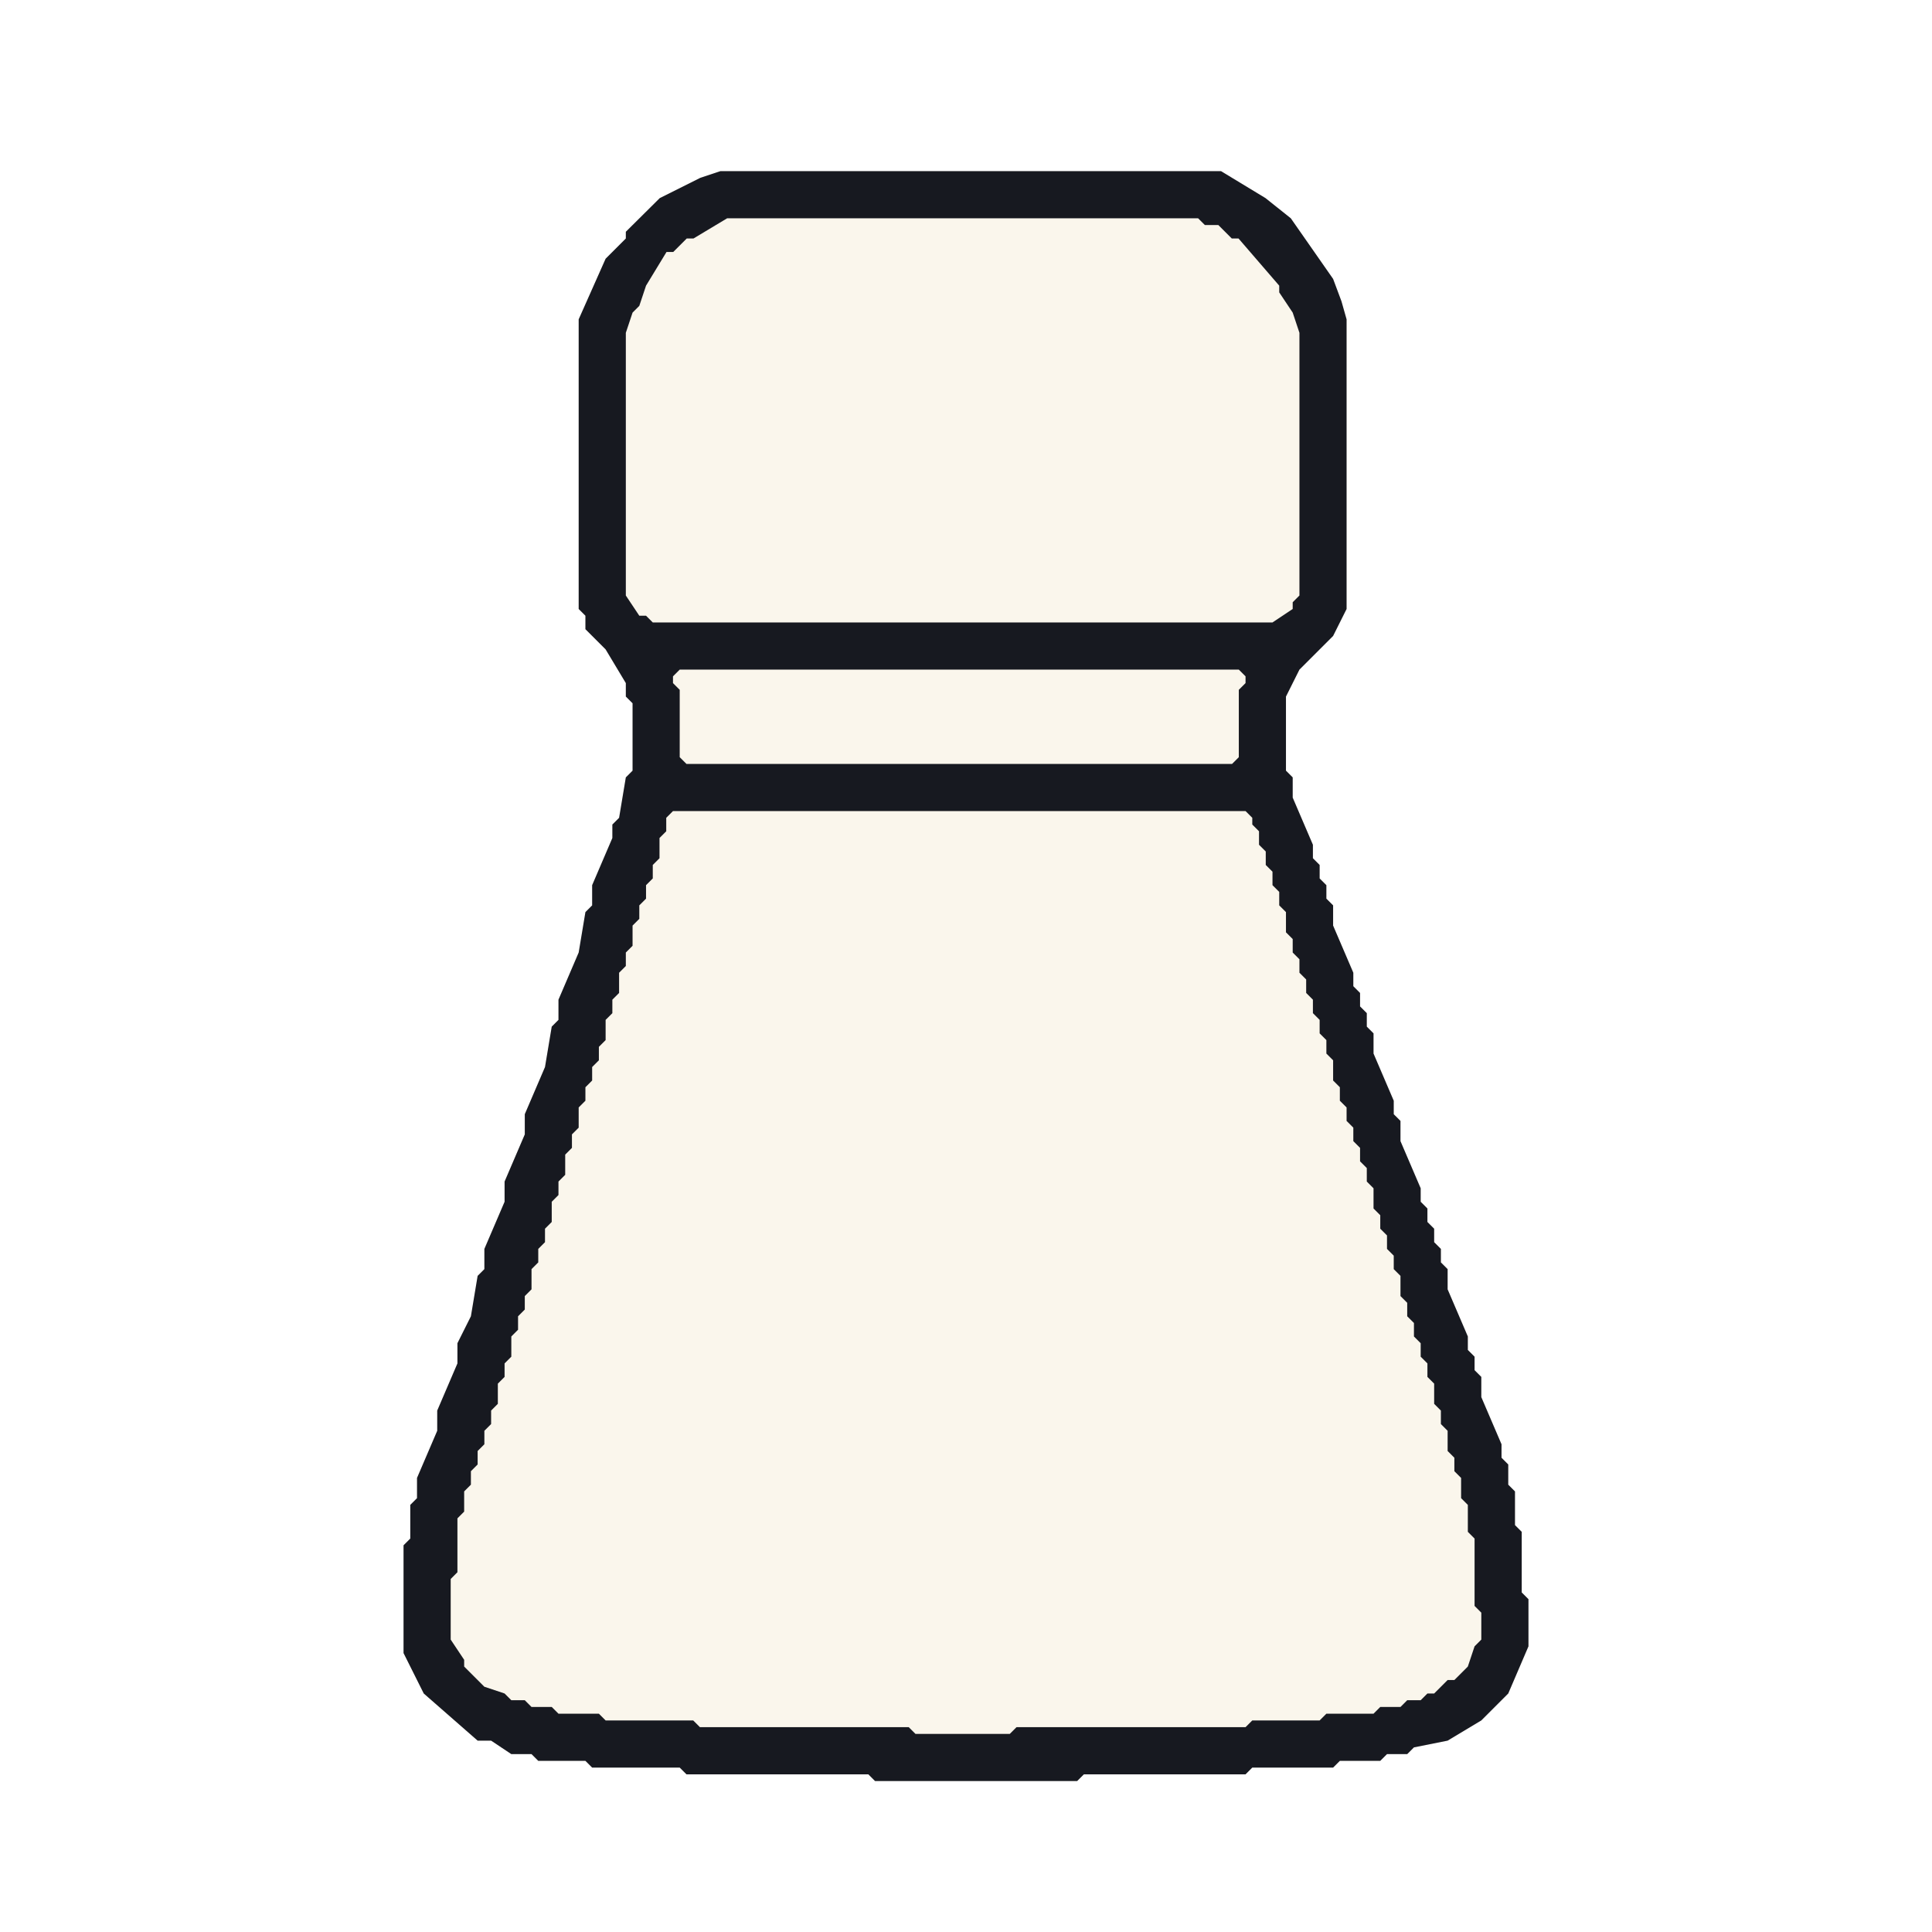
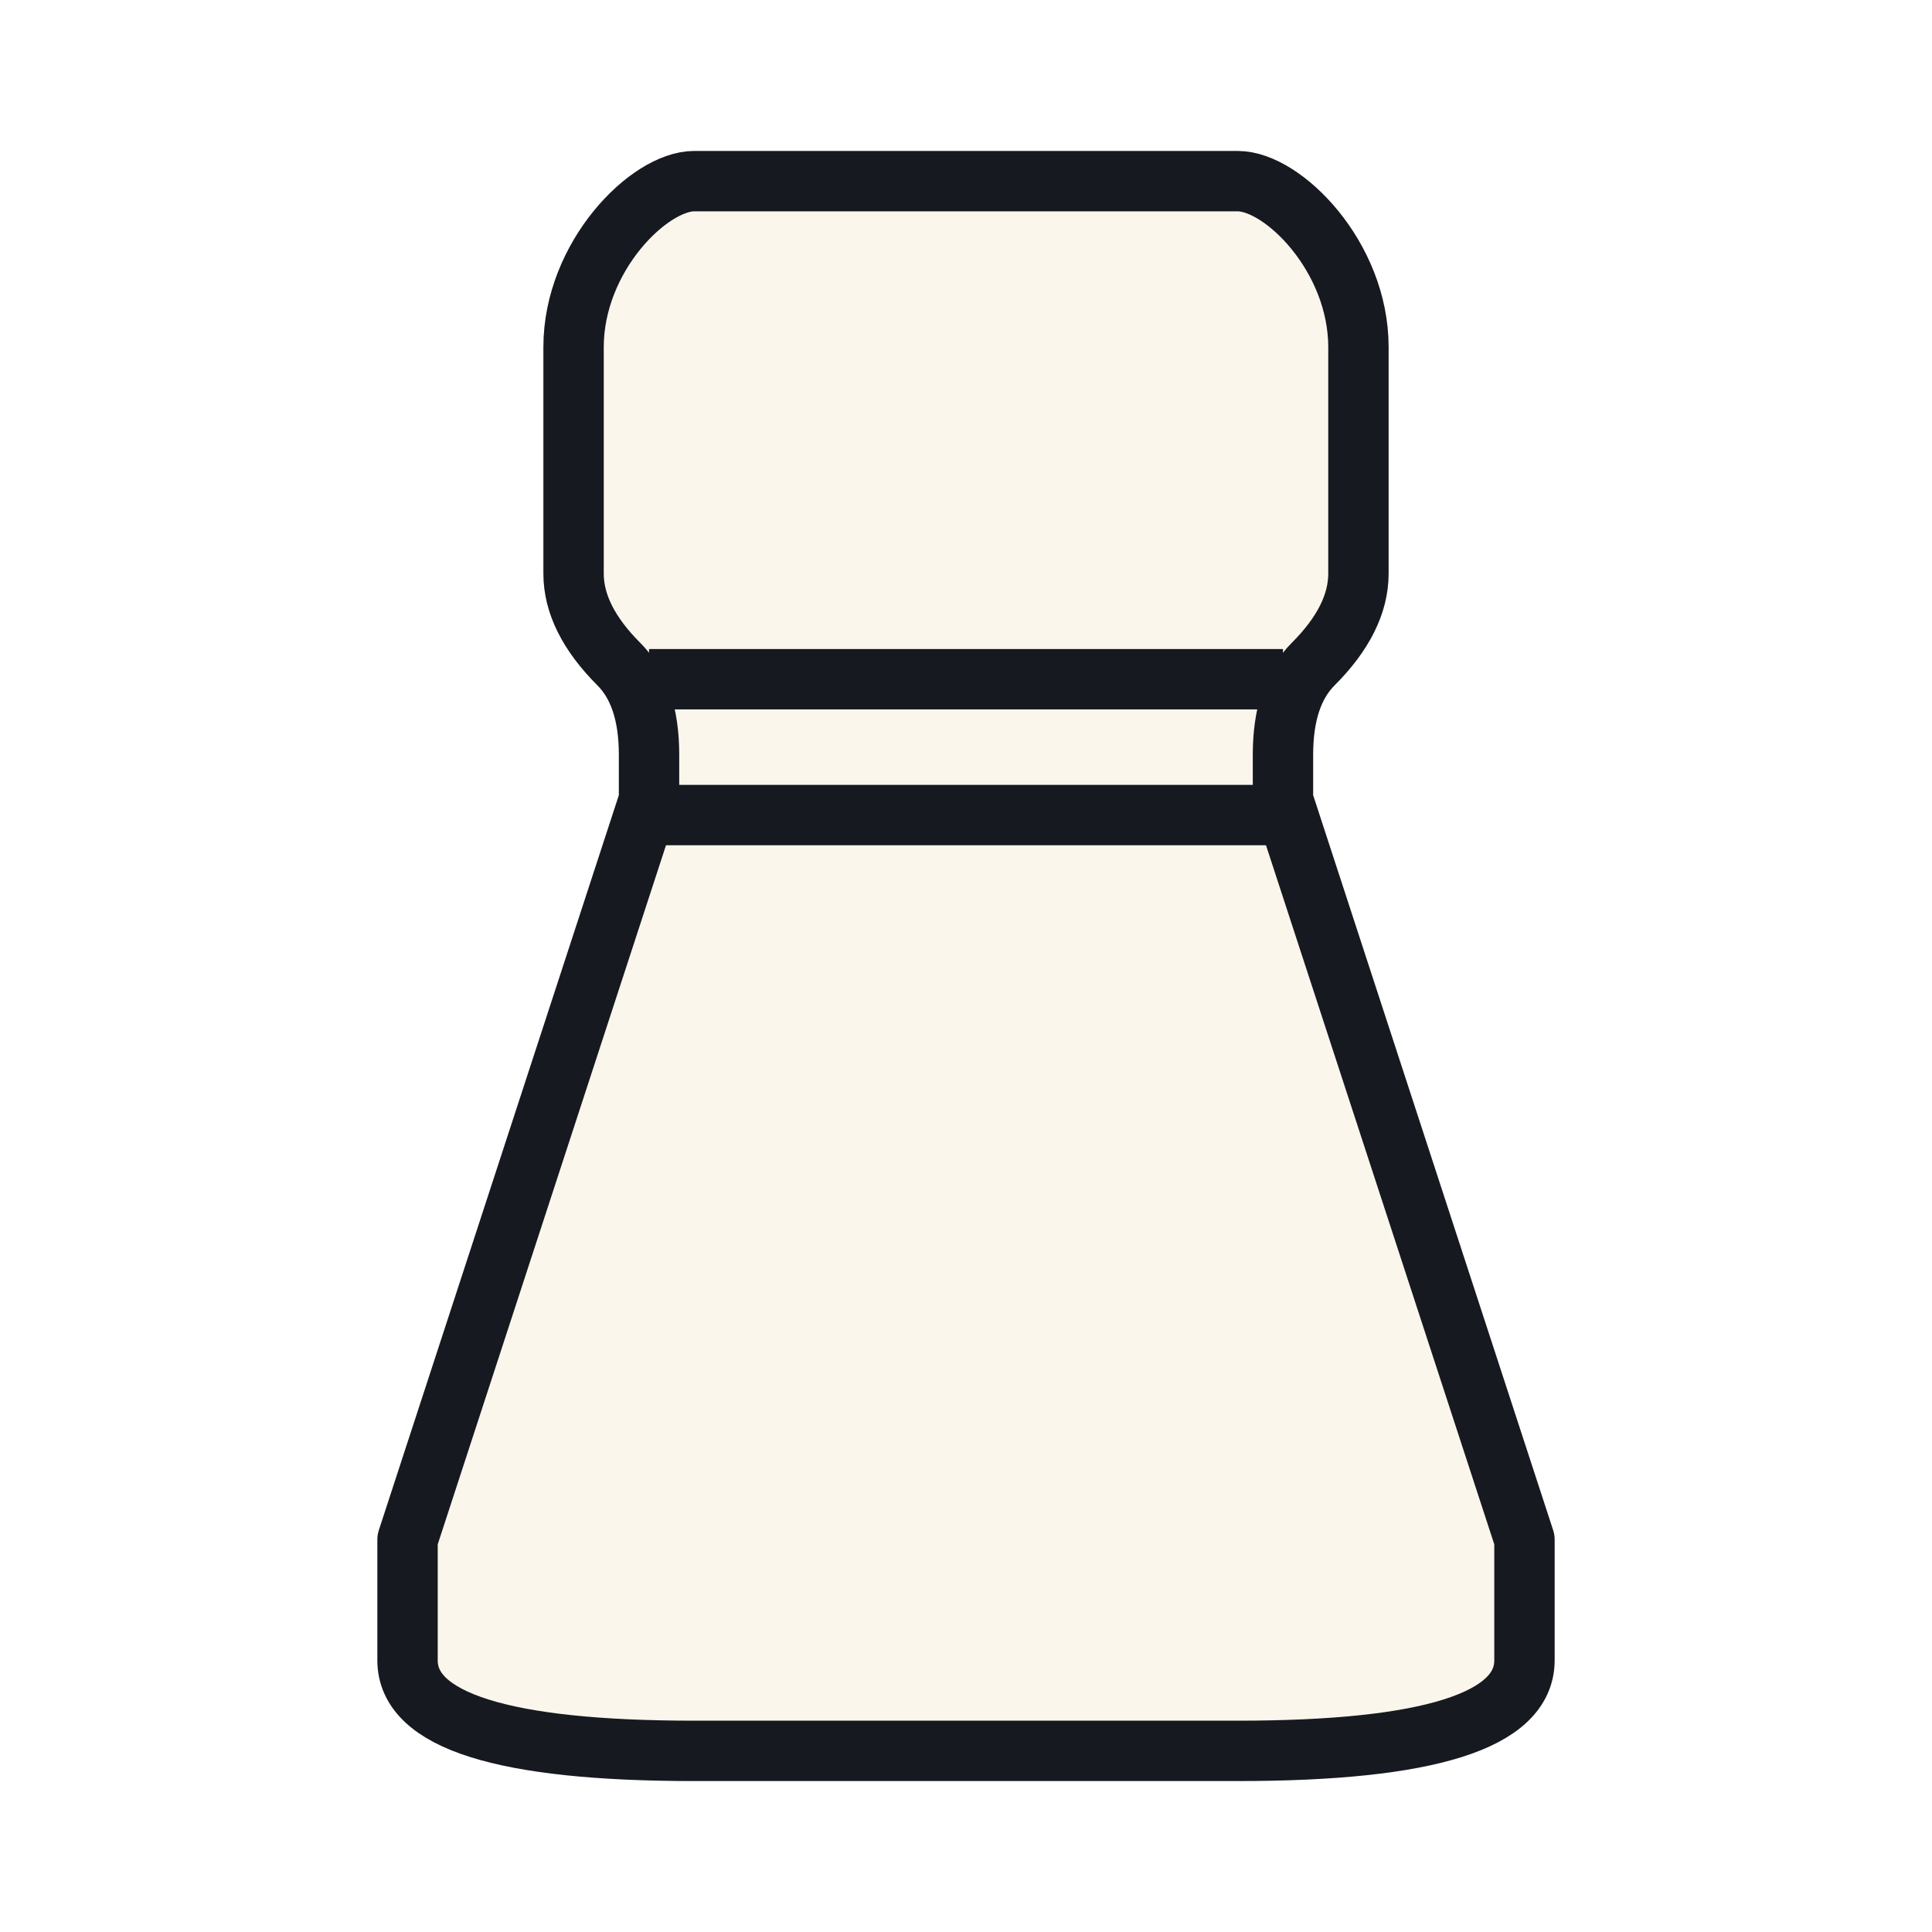
<svg xmlns="http://www.w3.org/2000/svg" width="64" height="64" viewBox="0 0 64 64">
-   <g id="front" transform="translate(-0.4669422 -79.12397) scale(0.2231405)">
-     <path id="silhouette" fill="#FAF6EC" d="M106.04,381L100.04,384L95,389L95,390L92,393L88,402L88,445L89,446L89,448L92,451L95,456L95,458L96,459L96,469L95,470L94,476L93,477L93,479L90,486L90,489L89,490L88,496L85,503L85,506L84,507L83,513L80,520L80,523L77,530L77,533L74,540L74,543L73,544L72,550L70,554L70,557L67,564L67,567L64,574L64,577L63,578L63,583L62,584L62,600L65,606L73,613L75,613L78,615L81,615L82,616L89,616L90,617L103,617L104,618L131,618L132,619L162,619L163,618L187,618L188,617L200,617L201,616L207,616L208,615L211,615L212,614L217,613L222,610L226,606L229,599L229,592L228,591L228,582L227,581L227,576L226,575L226,572L225,571L225,569L222,562L222,559L221,558L221,556L220,555L220,553L217,546L217,543L216,542L216,540L215,539L215,537L214,536L214,534L213,533L213,531L210,524L210,521L209,520L209,518L206,511L206,508L205,507L205,505L204,504L204,502L203,501L203,499L200,492L200,489L199,488L199,486L198,485L198,483L197,482L197,480L194,473L194,470L193,469L193,458L195,454L200,449L202,445L202,402L201.24,399.32L200,396L193.72,387L189.96,384L183.36,380L109.04,380L106.04,381Z" />
-     <path id="original-outline" fill="#171920" fill-rule="evenodd" d="M106.04,381L100.04,384L95,389L95,390L92,393L88,402L88,445L89,446L89,448L92,451L95,456L95,458L96,459L96,469L95,470L94,476L93,477L93,479L90,486L90,489L89,490L88,496L85,503L85,506L84,507L83,513L80,520L80,523L77,530L77,533L74,540L74,543L73,544L72,550L70,554L70,557L67,564L67,567L64,574L64,577L63,578L63,583L62,584L62,600L65,606L73,613L75,613L78,615L81,615L82,616L89,616L90,617L103,617L104,618L131,618L132,619L162,619L163,618L187,618L188,617L200,617L201,616L207,616L208,615L211,615L212,614L217,613L222,610L226,606L229,599L229,592L228,591L228,582L227,581L227,576L226,575L226,572L225,571L225,569L222,562L222,559L221,558L221,556L220,555L220,553L217,546L217,543L216,542L216,540L215,539L215,537L214,536L214,534L213,533L213,531L210,524L210,521L209,520L209,518L206,511L206,508L205,507L205,505L204,504L204,502L203,501L203,499L200,492L200,489L199,488L199,486L198,485L198,483L197,482L197,480L194,473L194,470L193,469L193,458L195,454L200,449L202,445L202,402L201.24,399.32L200,396L193.72,387L189.96,384L183.36,380L109.04,380L106.04,381ZM102,475L187,475L188,476L188,477L189,478L189,480L190,481L190,483L191,484L191,486L192,487L192,489L193,490L193,493L194,494L194,496L195,497L195,499L196,500L196,502L197,503L197,505L198,506L198,508L199,509L199,511L200,512L200,515L201,516L201,518L202,519L202,521L203,522L203,524L204,525L204,527L205,528L205,530L206,531L206,534L207,535L207,537L208,538L208,540L209,541L209,543L210,544L210,547L211,548L211,550L212,551L212,553L213,554L213,556L214,557L214,559L215,560L215,563L216,564L216,566L217,567L217,570L218,571L218,573L219,574L219,577L220,578L220,582L221,583L221,593L222,594L222,598L221,599L220,602L218,604L217,604L215,606L214,606L213,607L211,607L210,608L207,608L206,609L199,609L198,610L188,610L187,611L153,611L152,612L138,612L137,611L106,611L105,610L92,610L91,609L85,609L84,608L81,608L80,607L78,607L77,606L74,605L71,602L71,601L69,598L69,589L70,588L70,580L71,579L71,576L72,575L72,573L73,572L73,570L74,569L74,567L75,566L75,564L76,563L76,560L77,559L77,557L78,556L78,553L79,552L79,550L80,549L80,547L81,546L81,543L82,542L82,540L83,539L83,537L84,536L84,533L85,532L85,530L86,529L86,526L87,525L87,523L88,522L88,519L89,518L89,516L90,515L90,513L91,512L91,510L92,509L92,506L93,505L93,503L94,502L94,499L95,498L95,496L96,495L96,492L97,491L97,489L98,488L98,486L99,485L99,483L100,482L100,479L101,478L101,476L102,475ZM102,455L103,454L186,454L187,455L187,456L186,457L186,467L185,468L104,468L103,467L103,457L102,456L102,455ZM96,401L97,400L98,397L101.04,392L102.04,392L104.04,390L105.04,390L110.04,387L179.96,387L180.96,388L182.96,388L184.96,390L185.96,390L192,397L192,398L194,401L195,404L195,443L194,444L194,445L191,447L99,447L98,446L97,446L95,443L95,404L96,401Z" />
-   </g>
+   <path id="silhouette" fill="#FAF6EC" stroke="#171920" stroke-width="2" stroke-linejoin="round" d="M 23 6 H 41        C 42.5 6 45 8.5 45 11.5 V 19        Q 45 20.5 43.5 22        Q 42.5 23 42.5 25 V 26.5 L 50.5 51 V 55        Q 50.5 58 41 58 H 23 Q 13.5 58 13.5 55 V 51        L 21.5 26.5 V 25 Q 21.5 23 20.5 22 Q 19 20.5 19 19 V 11.5 C 19 8.5 21.5 6 23 6 Z" />
+   <path id="collar" fill="none" stroke="#171920" stroke-width="2" d="M 21.5 22.5 H 42.5 M 21.5 27 H 42.5" />
</svg>
